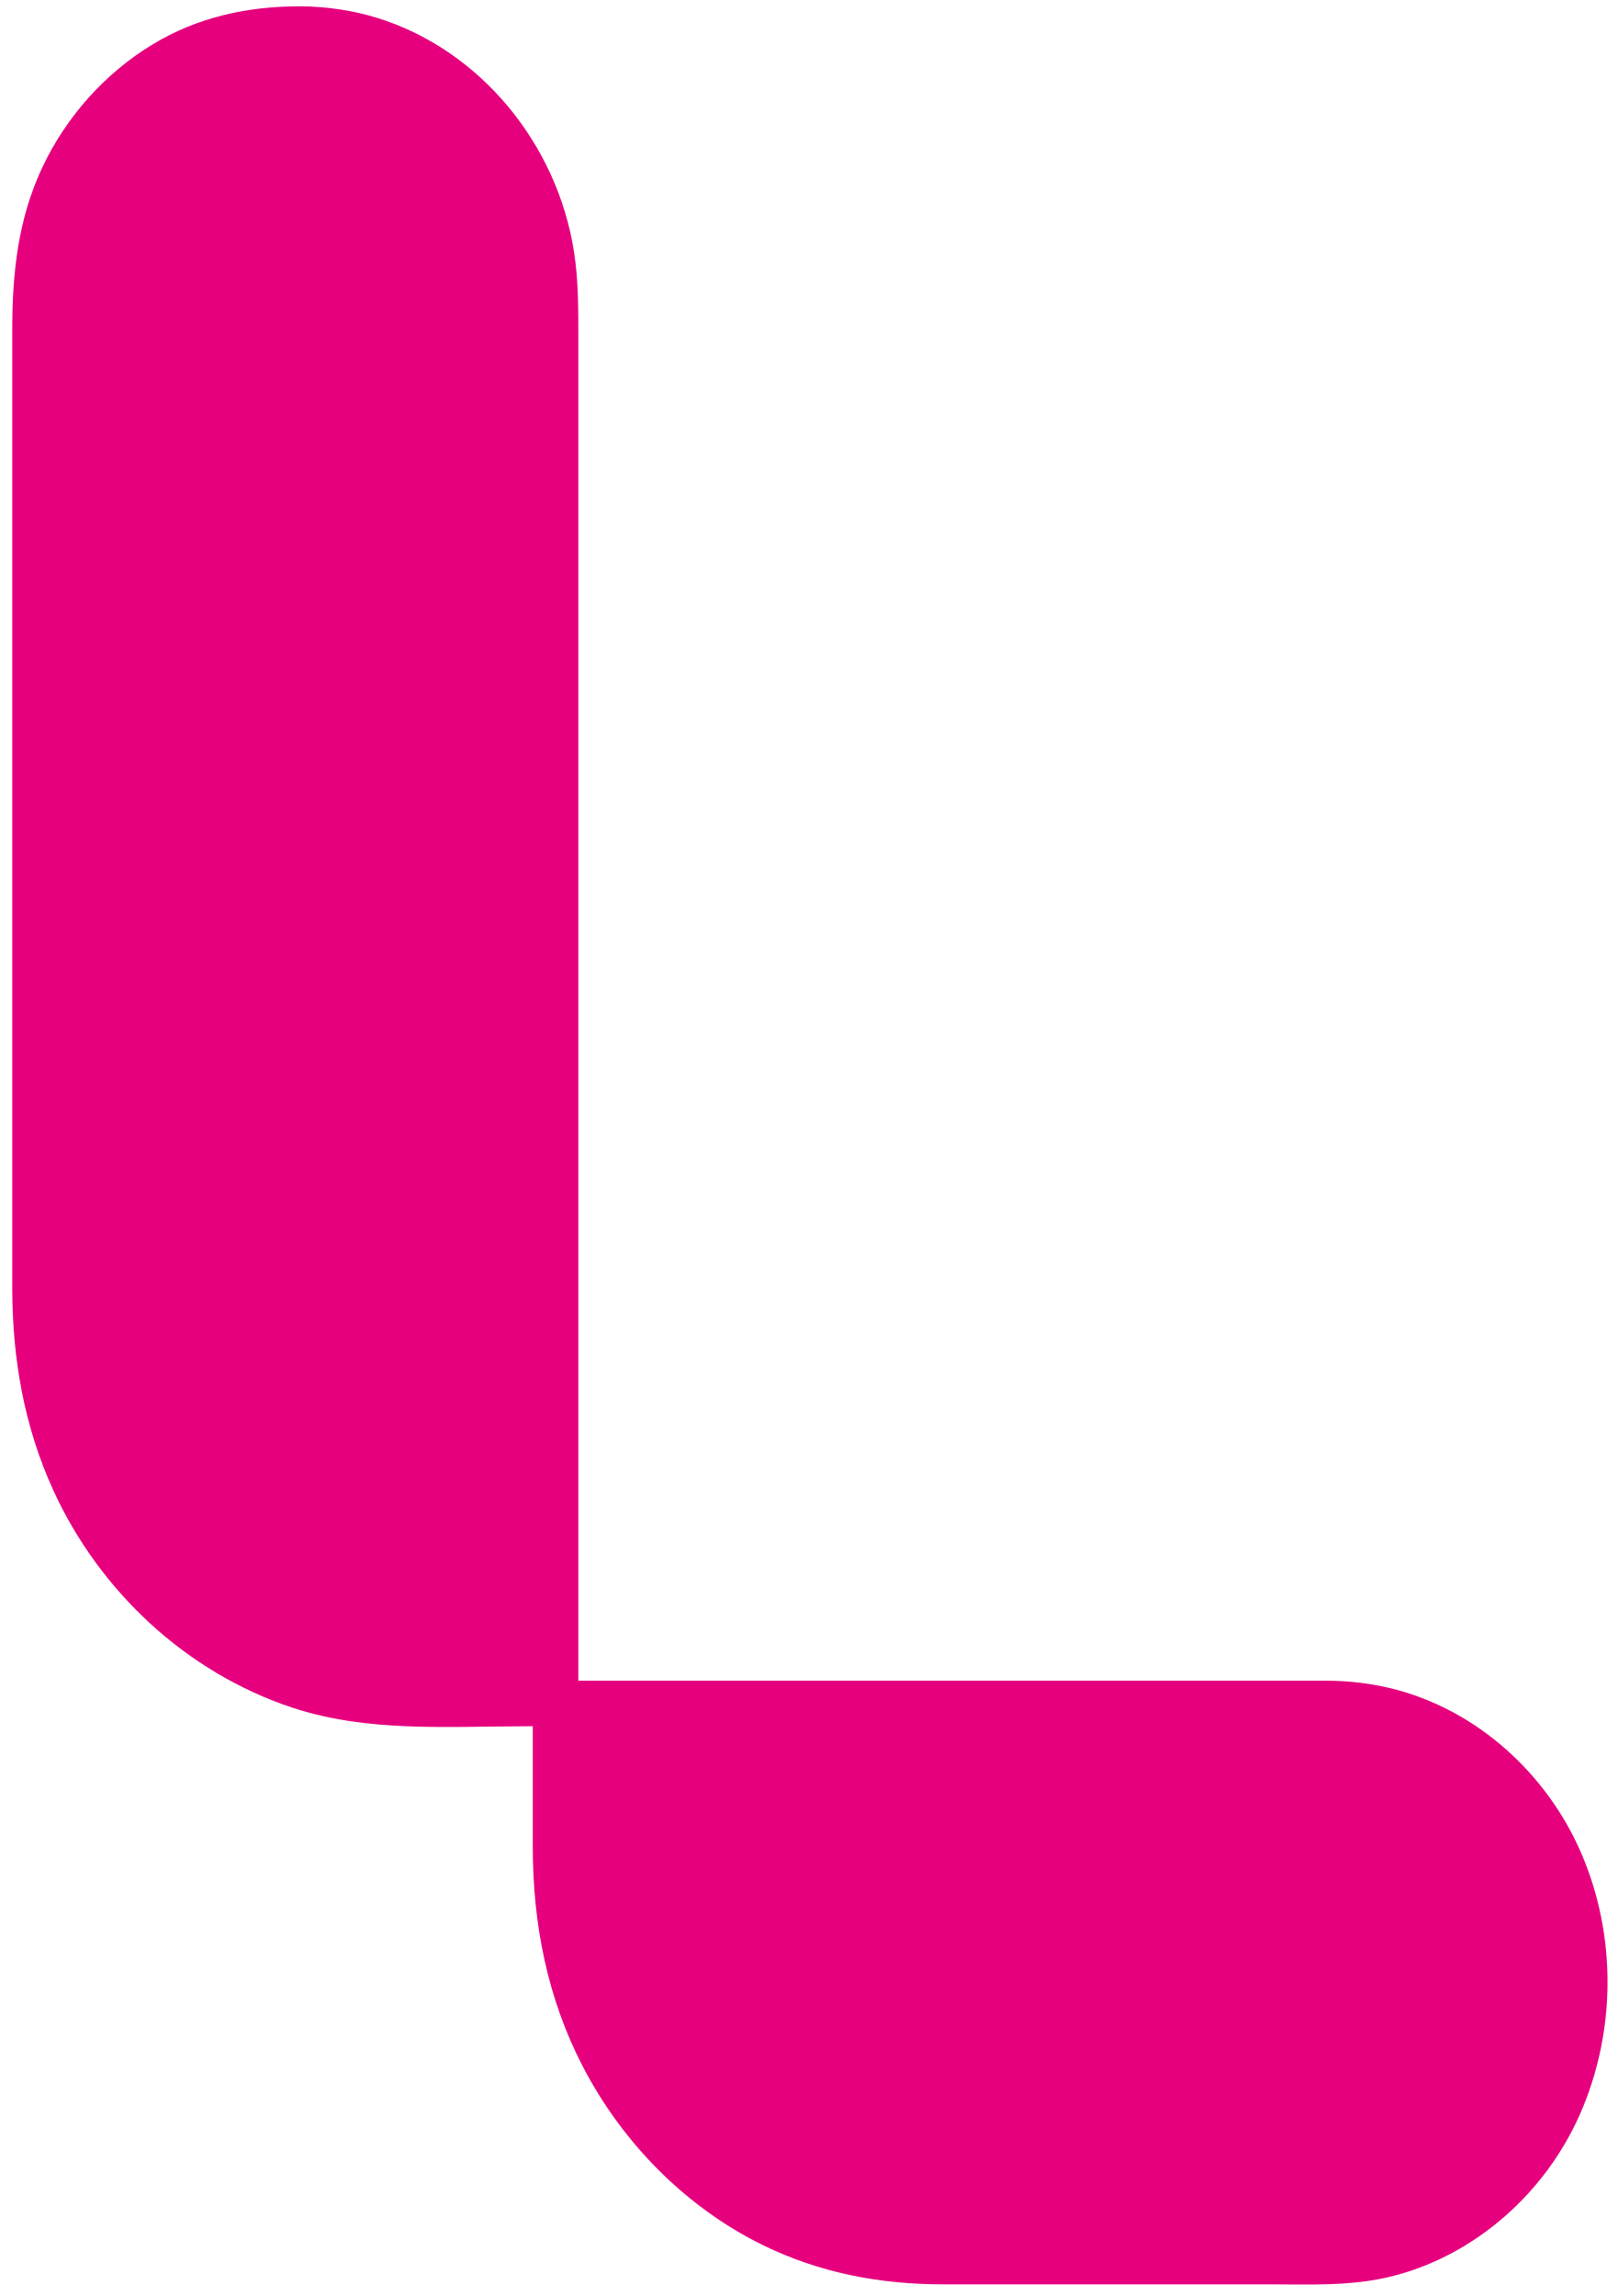
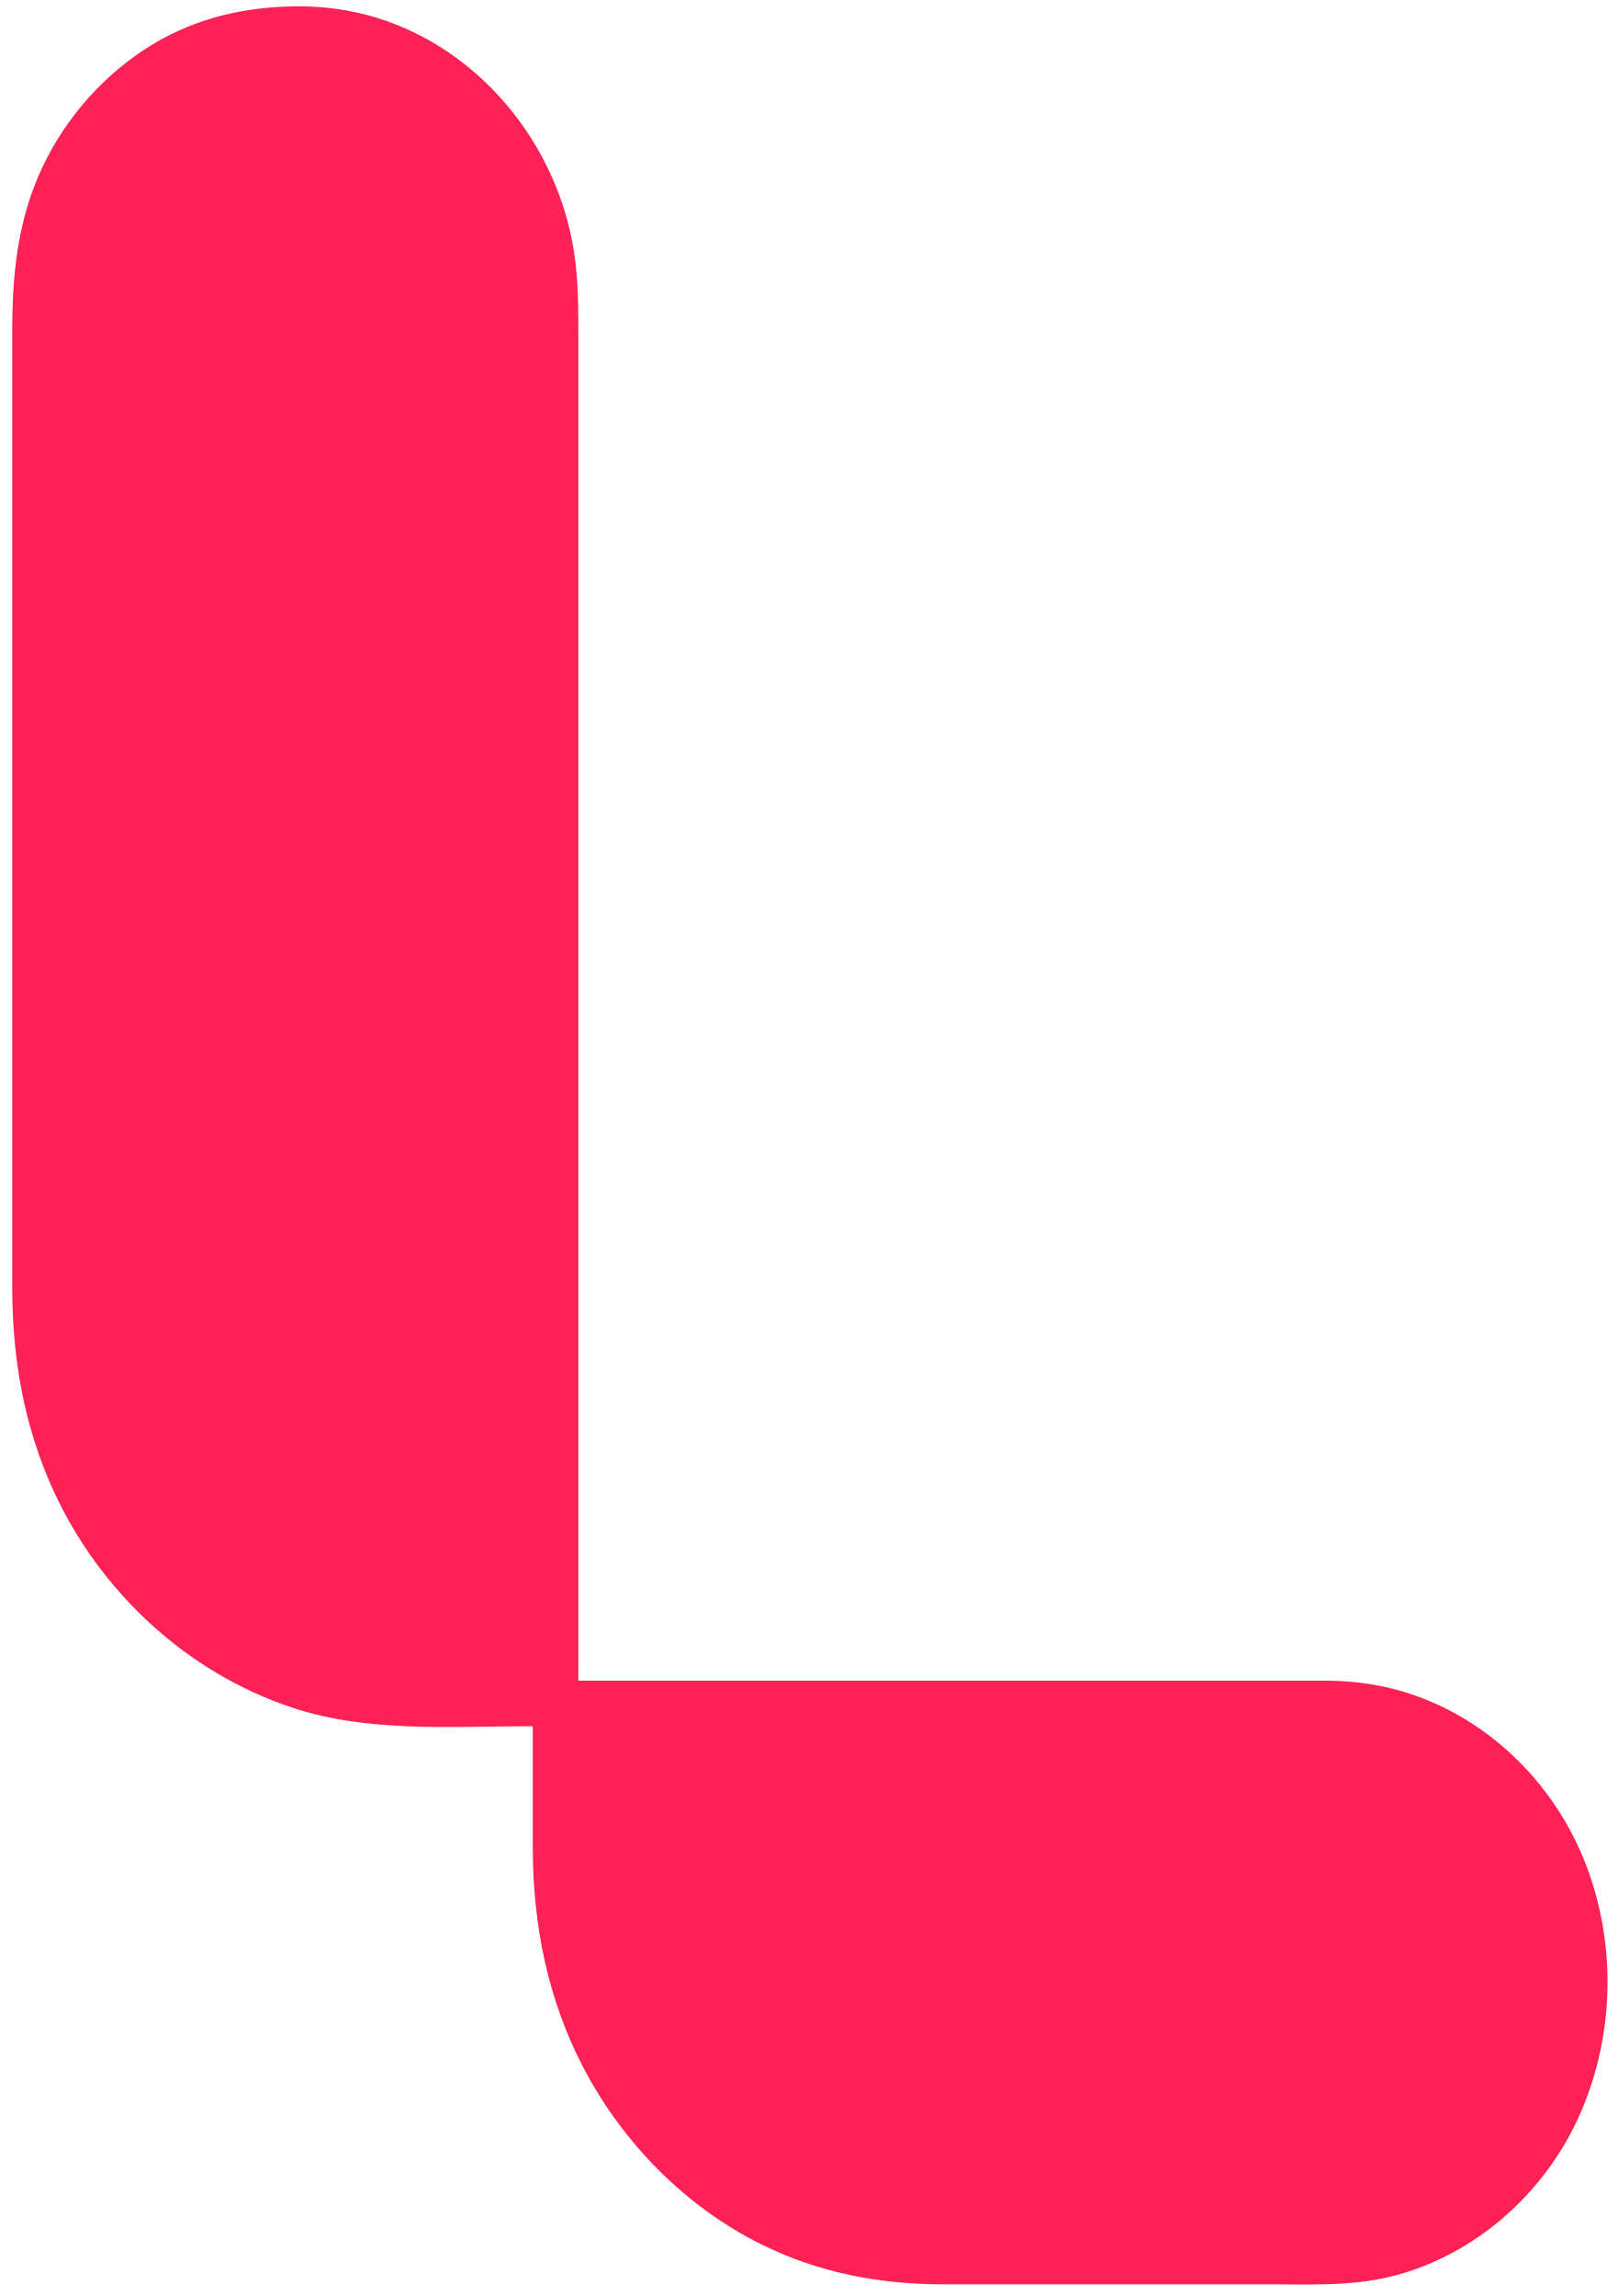
<svg xmlns="http://www.w3.org/2000/svg" version="1.1" id="Слой_1" x="0px" y="0px" viewBox="0 0 532.91 756.28" style="enable-background:new 0 0 532.91 756.28;" xml:space="preserve">
  <style type="text/css">
- 	.st0{fill:#E6007E;}
+ 	.st0{fill:#fd2155;}
</style>
  <g>
    <g>
      <path class="st0" d="M98.8,9.57h-3.71c-46.15,0-83.56,40.11-83.56,89.58v329.93c0,72.91,55.13,132.02,123.14,132.02h48.34V99.86    C183.01,49.99,145.31,9.57,98.8,9.57z" />
      <g>
        <path class="st0" d="M98.8,2.07c-17.22,0-33.71,3.57-48.57,12.58C34.6,24.13,21.86,38.42,14.04,54.93     c-8.12,17.14-10,35.05-10,53.65c0,40.43,0,80.85,0,121.28c0,50.64,0,101.28,0,151.92c0,14.11,0,28.22,0,42.33     c0,23.26,3.86,45.74,13.62,67c15.23,33.16,43.82,59.82,78.56,71.35c25,8.3,51.95,6.15,77.9,6.15c2.97,0,5.93,0,8.9,0     c4.05,0,7.5-3.44,7.5-7.5c0-20.03,0-40.07,0-60.1c0-45.88,0-91.75,0-137.63c0-50.23,0-100.46,0-150.69c0-33.62,0-67.24,0-100.87     c0-9.71,0.08-19.21-1.42-28.88c-5.46-35.17-30.59-66.44-64.88-77.06C116.02,3.34,107.37,2.14,98.8,2.07     c-9.65-0.08-9.66,14.92,0,15c33.73,0.28,62.47,24,72.52,55.72c3.75,11.85,4.19,23.72,4.19,35.94c0,31.21,0,62.42,0,93.62     c0,49.03,0,98.07,0,147.1c0,46.53,0,93.05,0,139.58c0,15.97,0,31.93,0,47.9c0,7.61-0.67,15.56,0,23.14c0.03,0.34,0,0.69,0,1.02     c2.5-2.5,5-5,7.5-7.5c-19.14,0-38.67,1.17-57.77-0.38c-33.67-2.73-64.56-22.29-83.47-49.96c-15.4-22.52-22.72-48.84-22.74-76     c-0.01-11.26,0-22.52,0-33.79c0-47.28,0-94.57,0-141.85c0-43.84,0-87.69,0-131.53c0-8.41-0.27-16.88,0.1-25.28     c1.51-34.52,24.71-67.11,58.89-75.66c6.88-1.72,13.72-2.08,20.78-2.08C108.45,17.07,108.47,2.07,98.8,2.07z" />
      </g>
    </g>
    <g>
      <path class="st0" d="M437.39,561.1H183.01v51.69c0,72.99,55.19,132.15,123.26,132.15h130.9c46.87,0,84.87-40.74,84.87-90.99v-2.11    C522.04,601.73,484.14,561.1,437.39,561.1z" />
      <g>
        <path class="st0" d="M437.39,553.6c-28.64,0-57.28,0-85.91,0c-45.66,0-91.32,0-136.97,0c-10.5,0-20.99,0-31.49,0     c-4.05,0-7.5,3.44-7.5,7.5c0,15.76,0,31.53,0,47.29c0,25.34,4.81,49.91,16.59,72.52c12.94,24.85,33.7,46.02,58.9,58.46     c18.79,9.27,38.78,13.07,59.61,13.07c35.68,0,71.36,0,107.03,0c13.77,0,27.68,0.71,41.16-2.72     c27.48-6.98,50.43-27.66,61.75-53.46c11.84-27,12.06-58.61,0.41-85.72c-11.22-26.09-34.08-47.08-61.8-54.19     C452.07,554.54,444.7,553.66,437.39,553.6c-9.65-0.08-9.66,14.92,0,15c26.15,0.22,49.96,14.41,63.8,36.44     c13.91,22.14,17.03,50.37,9.41,75.29c-7.47,24.42-26.23,45.52-50.8,53.49c-12.49,4.05-25.05,3.62-37.94,3.62     c-35.08,0-70.16,0-105.23,0c-14.86,0-29.26-0.63-43.62-5.22c-24.46-7.82-45.76-24.52-60.11-45.72     c-14.79-21.86-22.29-47.6-22.39-73.94c-0.06-15.49,0-30.98,0-46.47c0-1.67,0-3.33,0-5c-2.5,2.5-5,5-7.5,7.5     c28.64,0,57.28,0,85.91,0c45.66,0,91.32,0,136.97,0c10.5,0,20.99,0,31.49,0C447.04,568.6,447.06,553.6,437.39,553.6z" />
      </g>
    </g>
  </g>
</svg>
